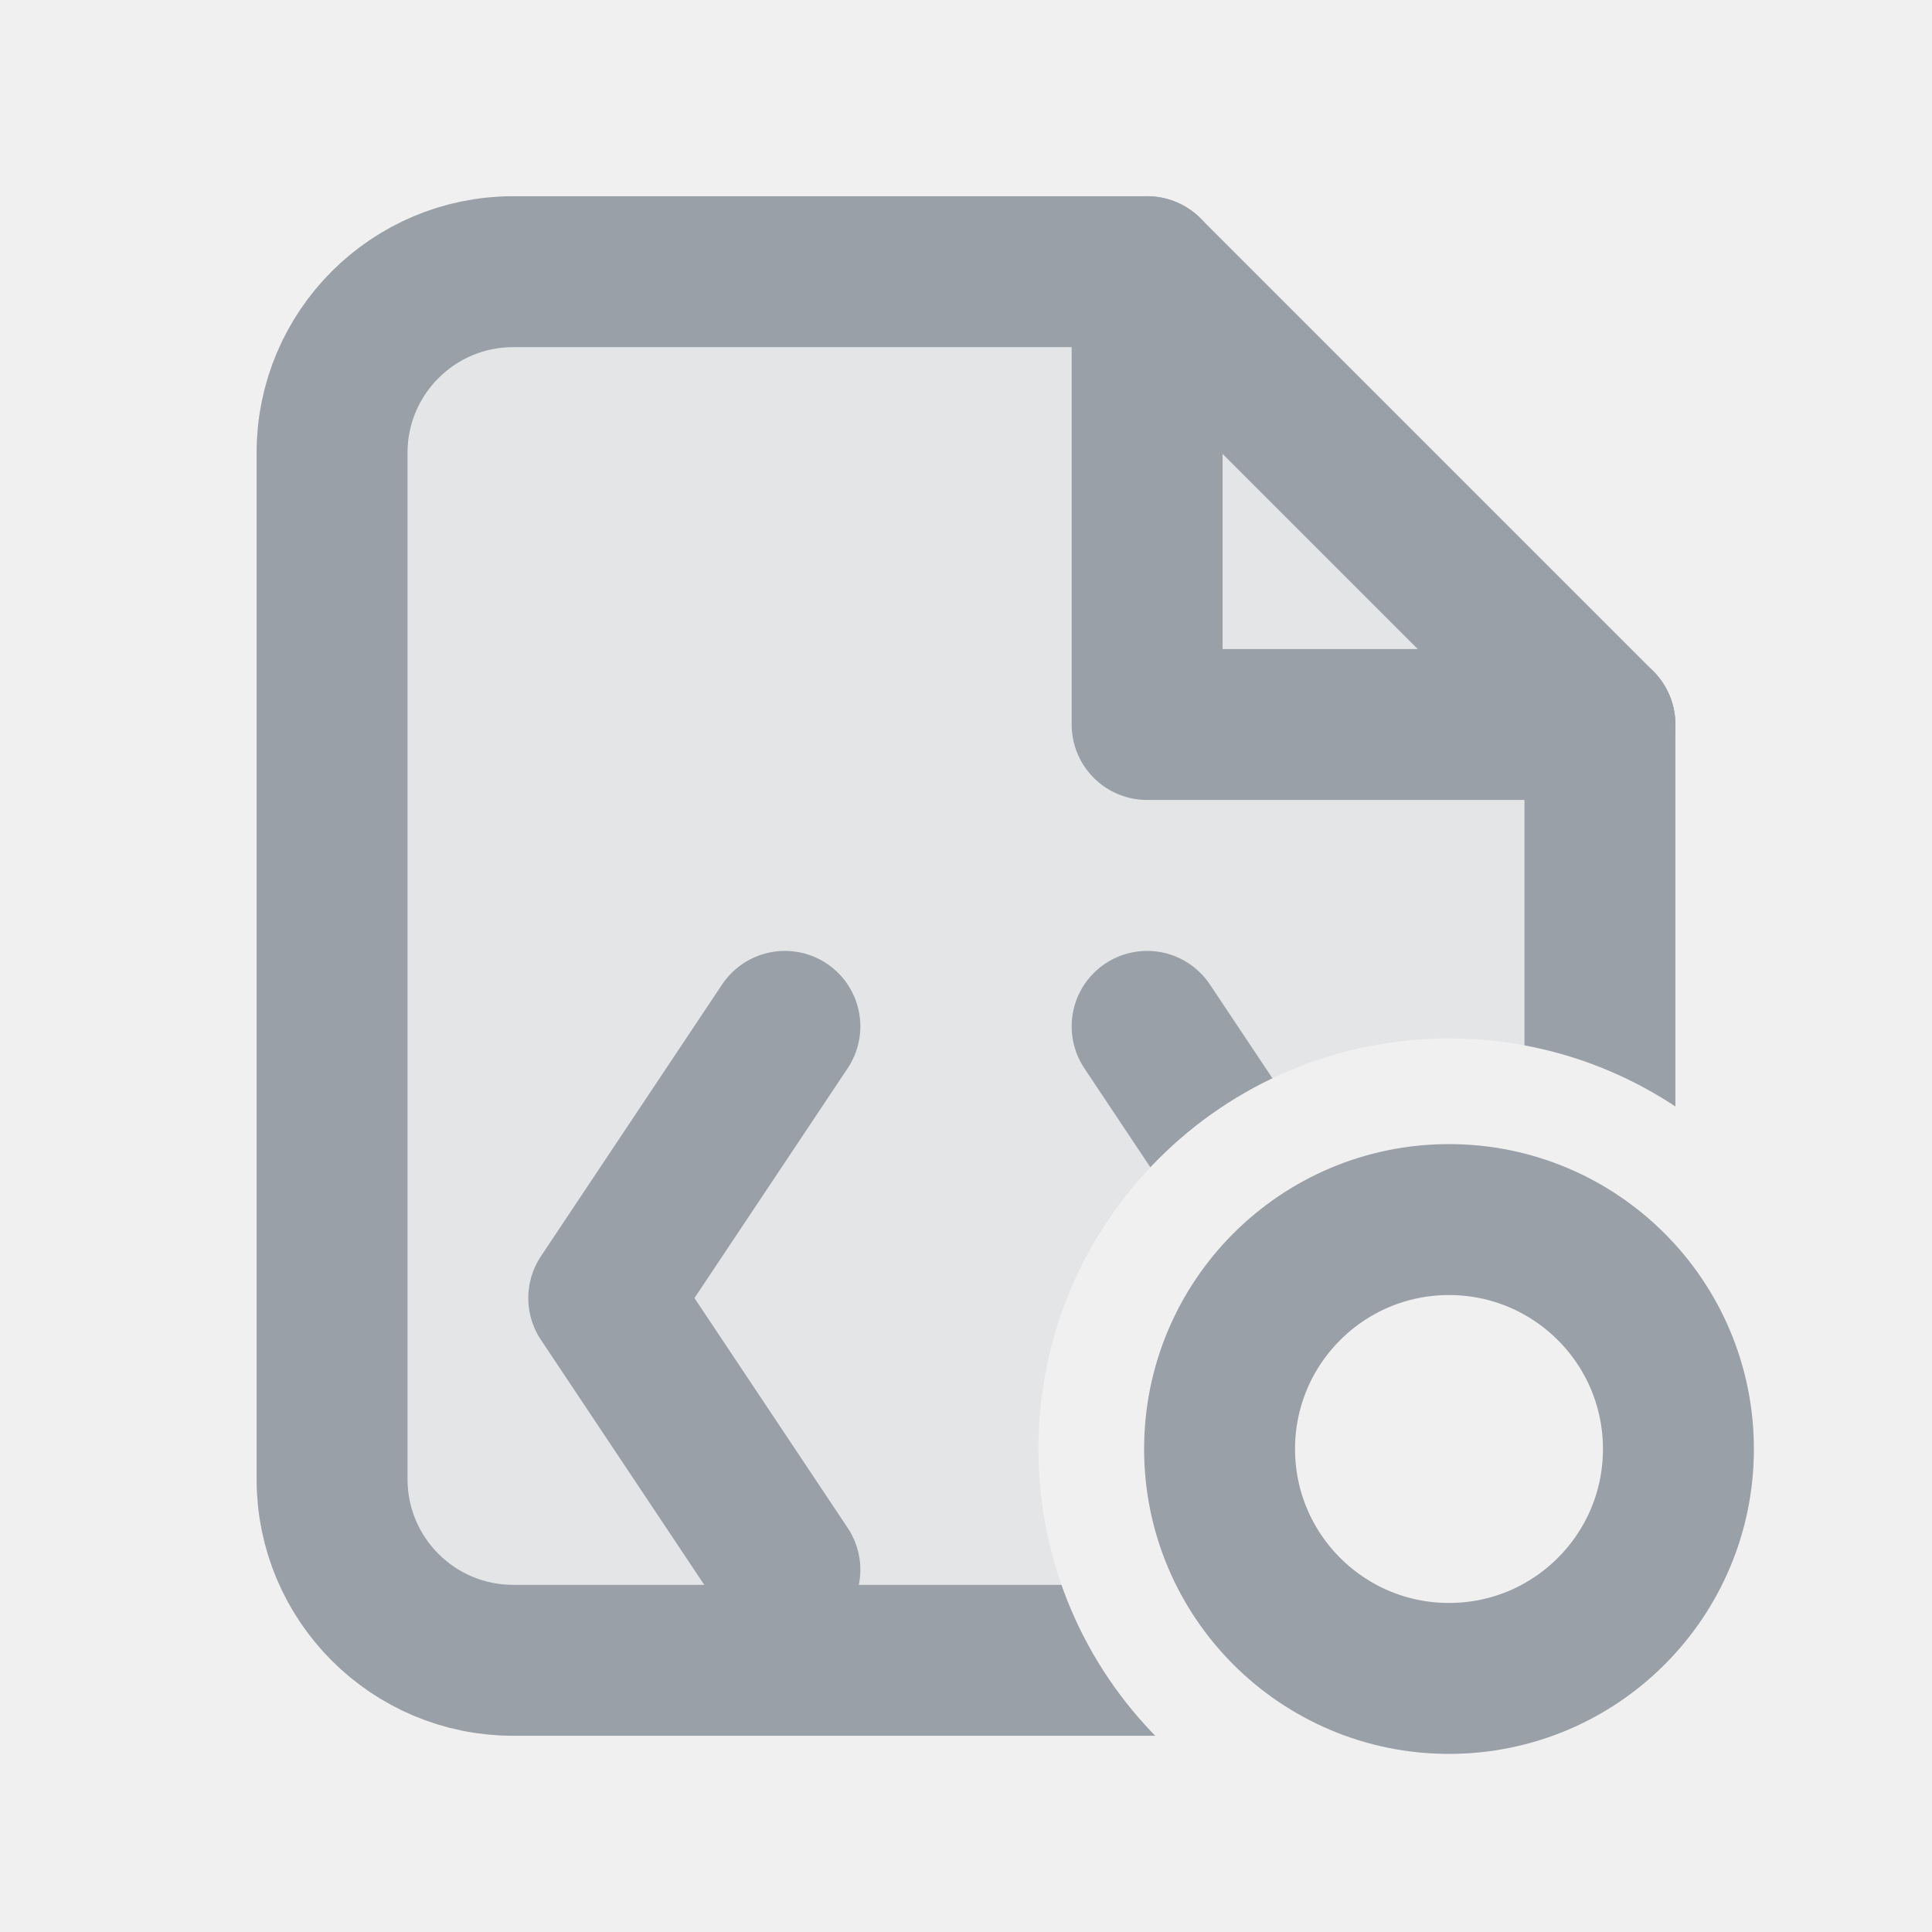
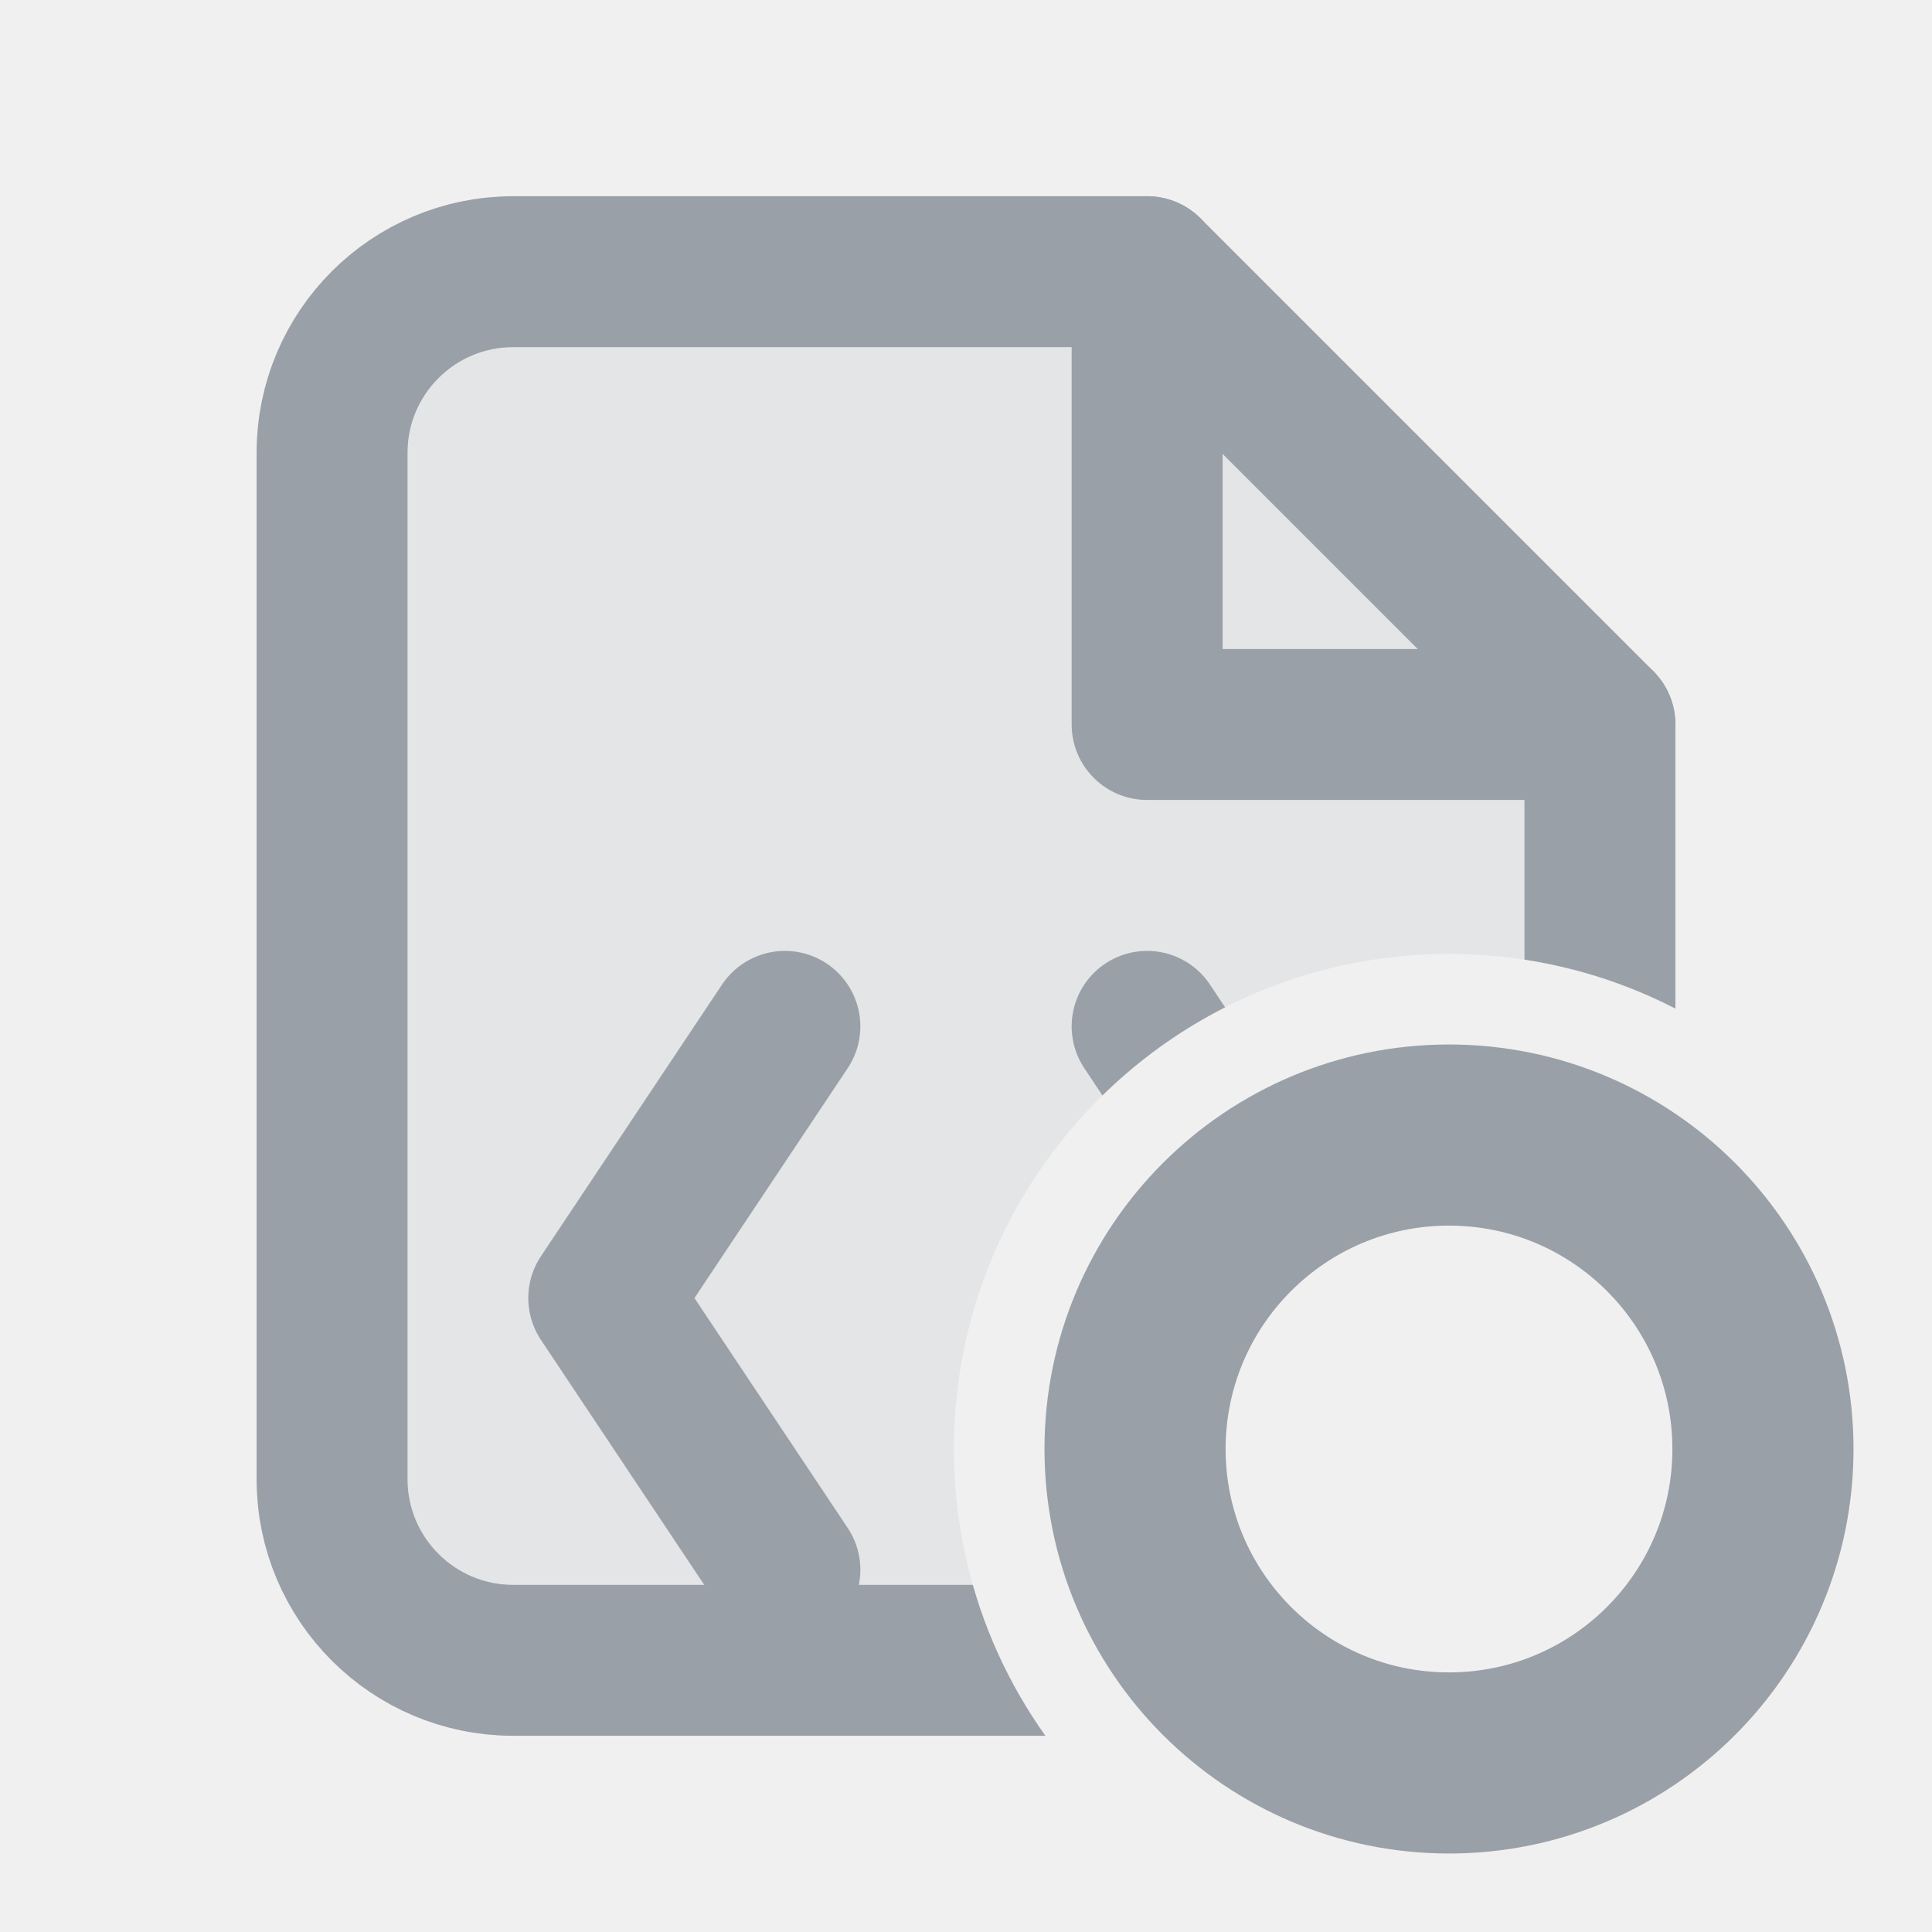
<svg xmlns="http://www.w3.org/2000/svg" viewBox="0 0 16 16">
  <defs>
    <mask id="ko-source-unreferenced" maskUnits="userSpaceOnUse" x="0" y="0" width="16" height="16">
      <rect width="16" height="16" fill="#fff" />
-       <circle cx="12" cy="12" r="3.4" fill="#000" />
+       <circle cx="12" cy="12" r="4.1" fill="#000" />
    </mask>
  </defs>
  <g fill="none" stroke="#9aa0a8" stroke-width="1.25" stroke-linecap="round" stroke-linejoin="round">
    <g mask="url(#ko-source-unreferenced)">
      <path d="M9.5 2.25H4.25a1.5 1.5 0 0 0-1.5 1.5v8.5a1.5 1.5 0 0 0 1.5 1.5h7.5a1.5 1.5 0 0 0 1.5-1.5V6z" fill="#9aa0a8" fill-opacity=".14" />
      <path d="M9.5 2.25V6h3.75" />
      <path d="M6.5 8.5L5 10.75 6.5 13M9.5 8.5l1.5 2.25L9.5 13" />
    </g>
  </g>
-   <g fill="none" stroke="#9aa0a8" stroke-width="1.25" stroke-linecap="round" stroke-linejoin="round">
-     <circle cx="12" cy="12" r="1.9" />
+   <g fill="none" stroke="#9aa0a8" stroke-width="1.5" stroke-linecap="round" stroke-linejoin="round">
+     <circle cx="12" cy="12" r="2.6" />
  </g>
</svg>
